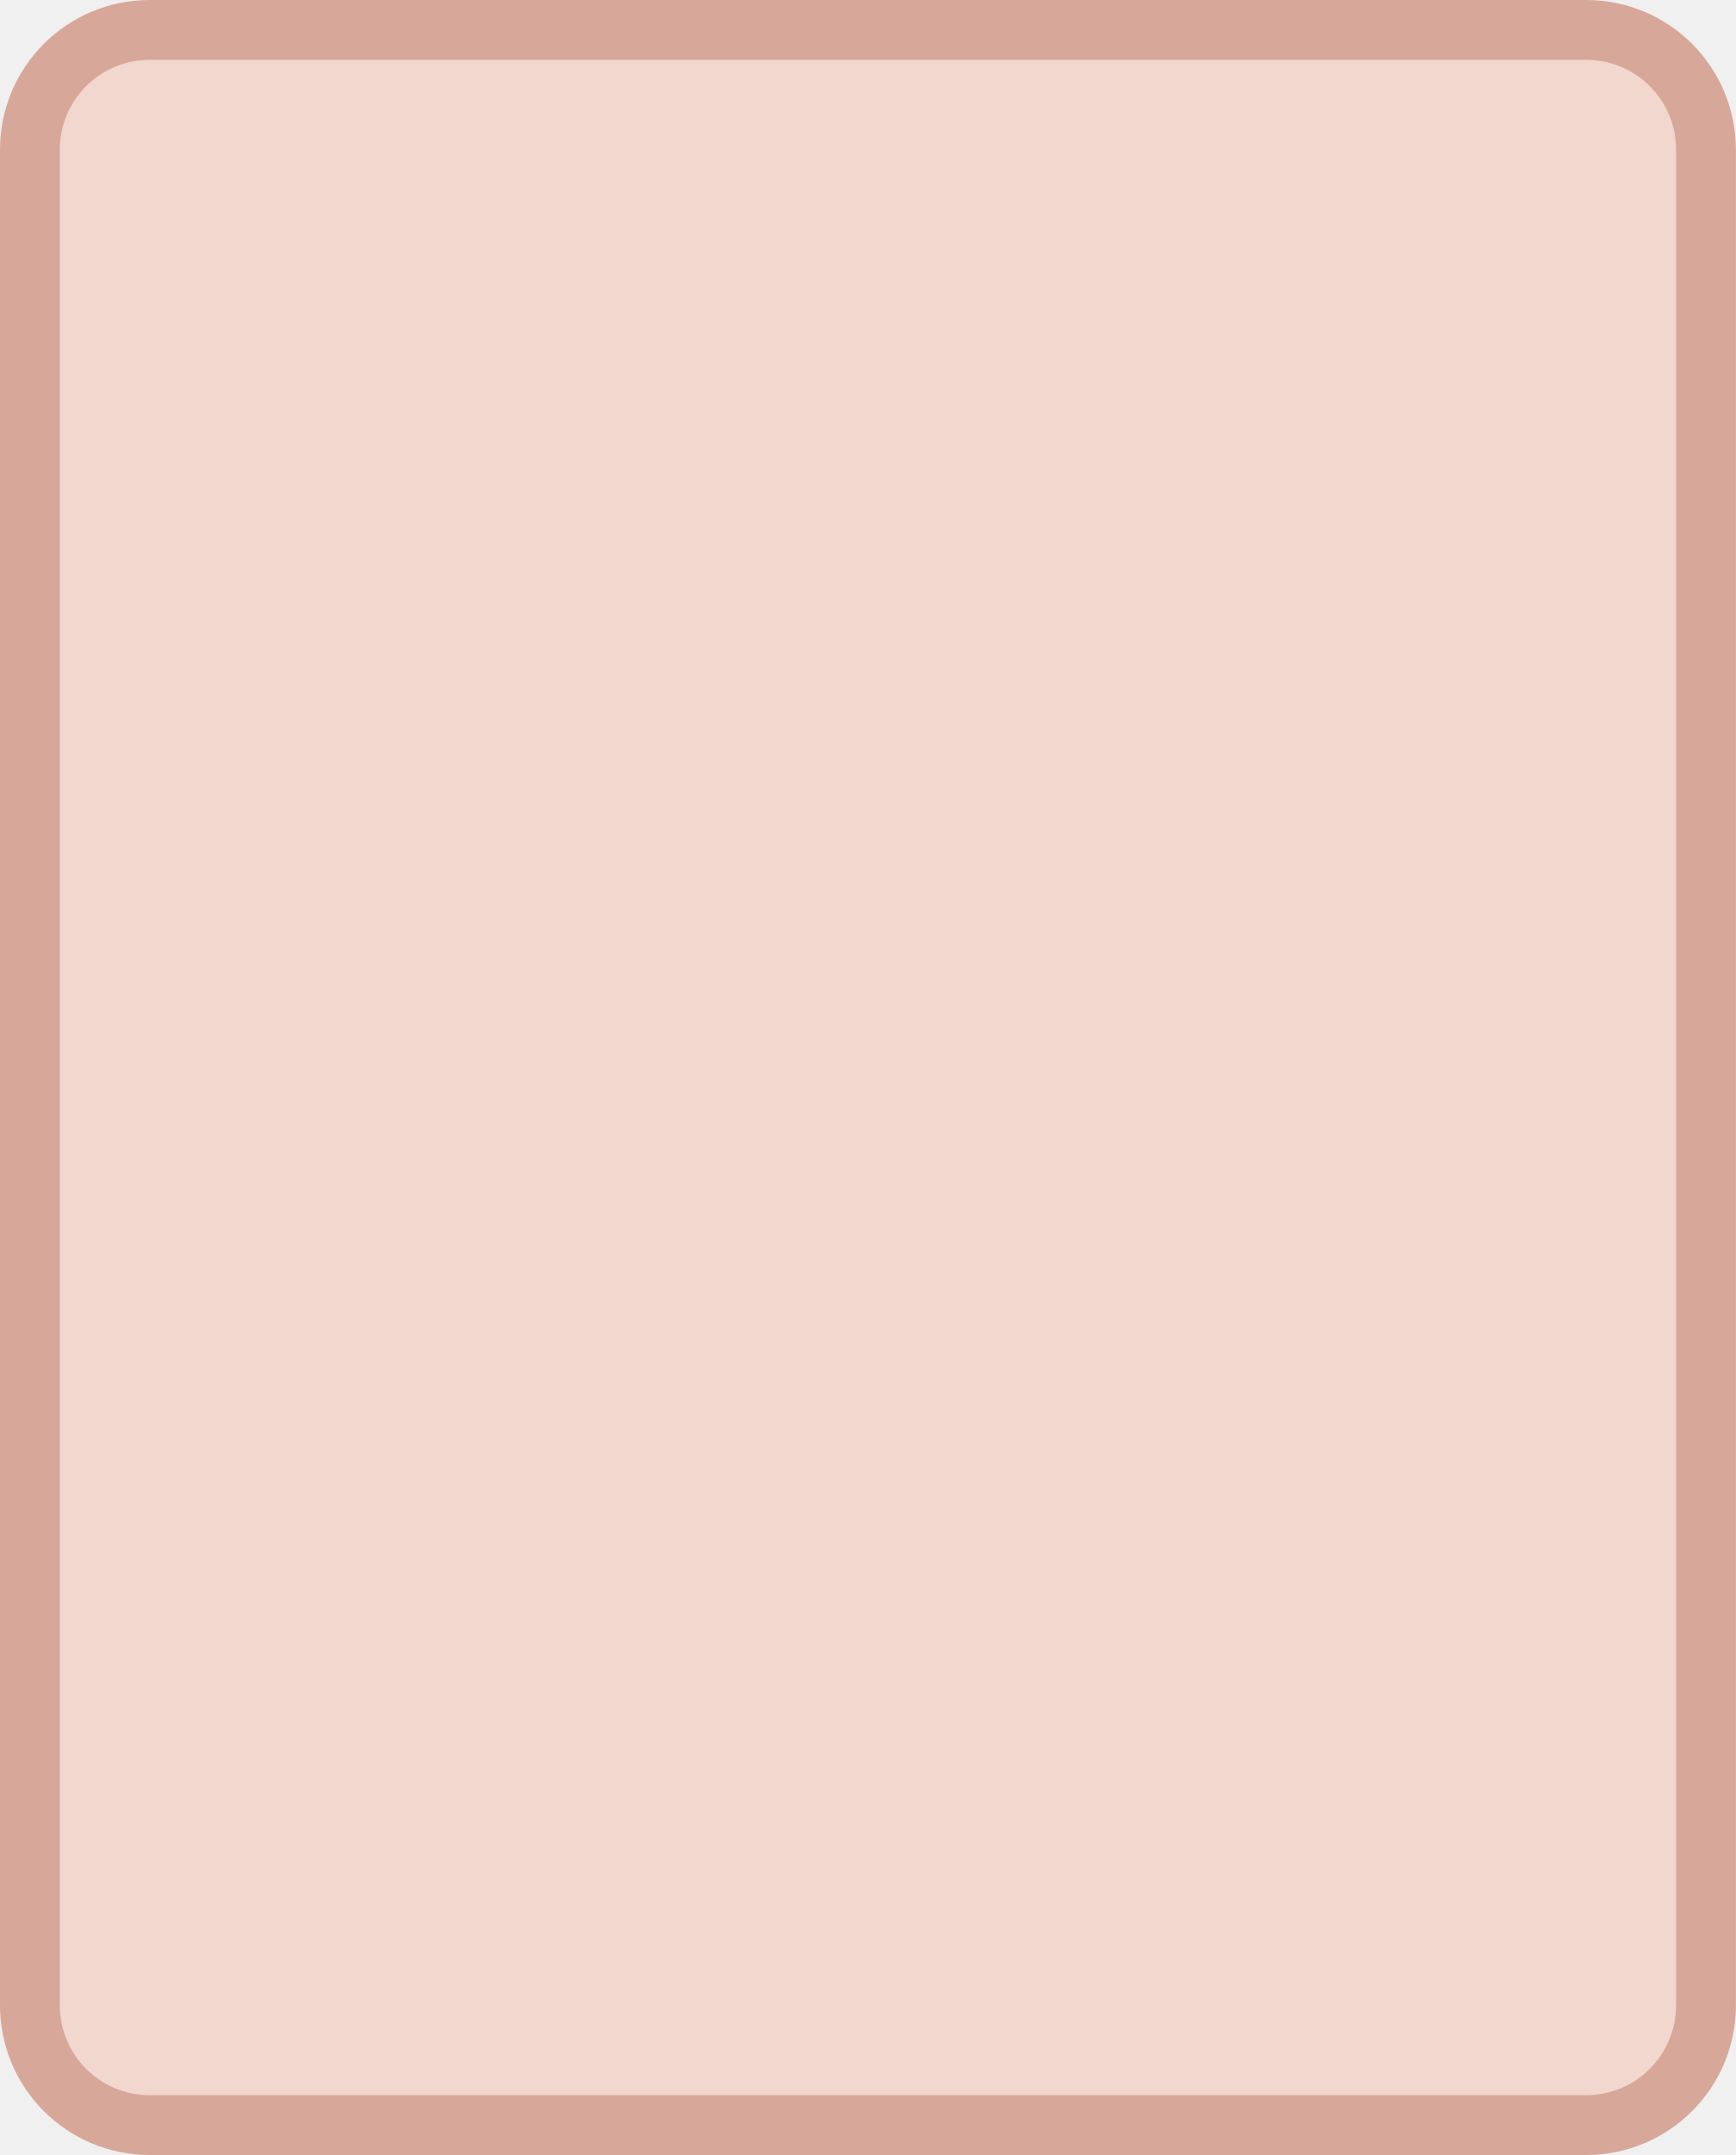
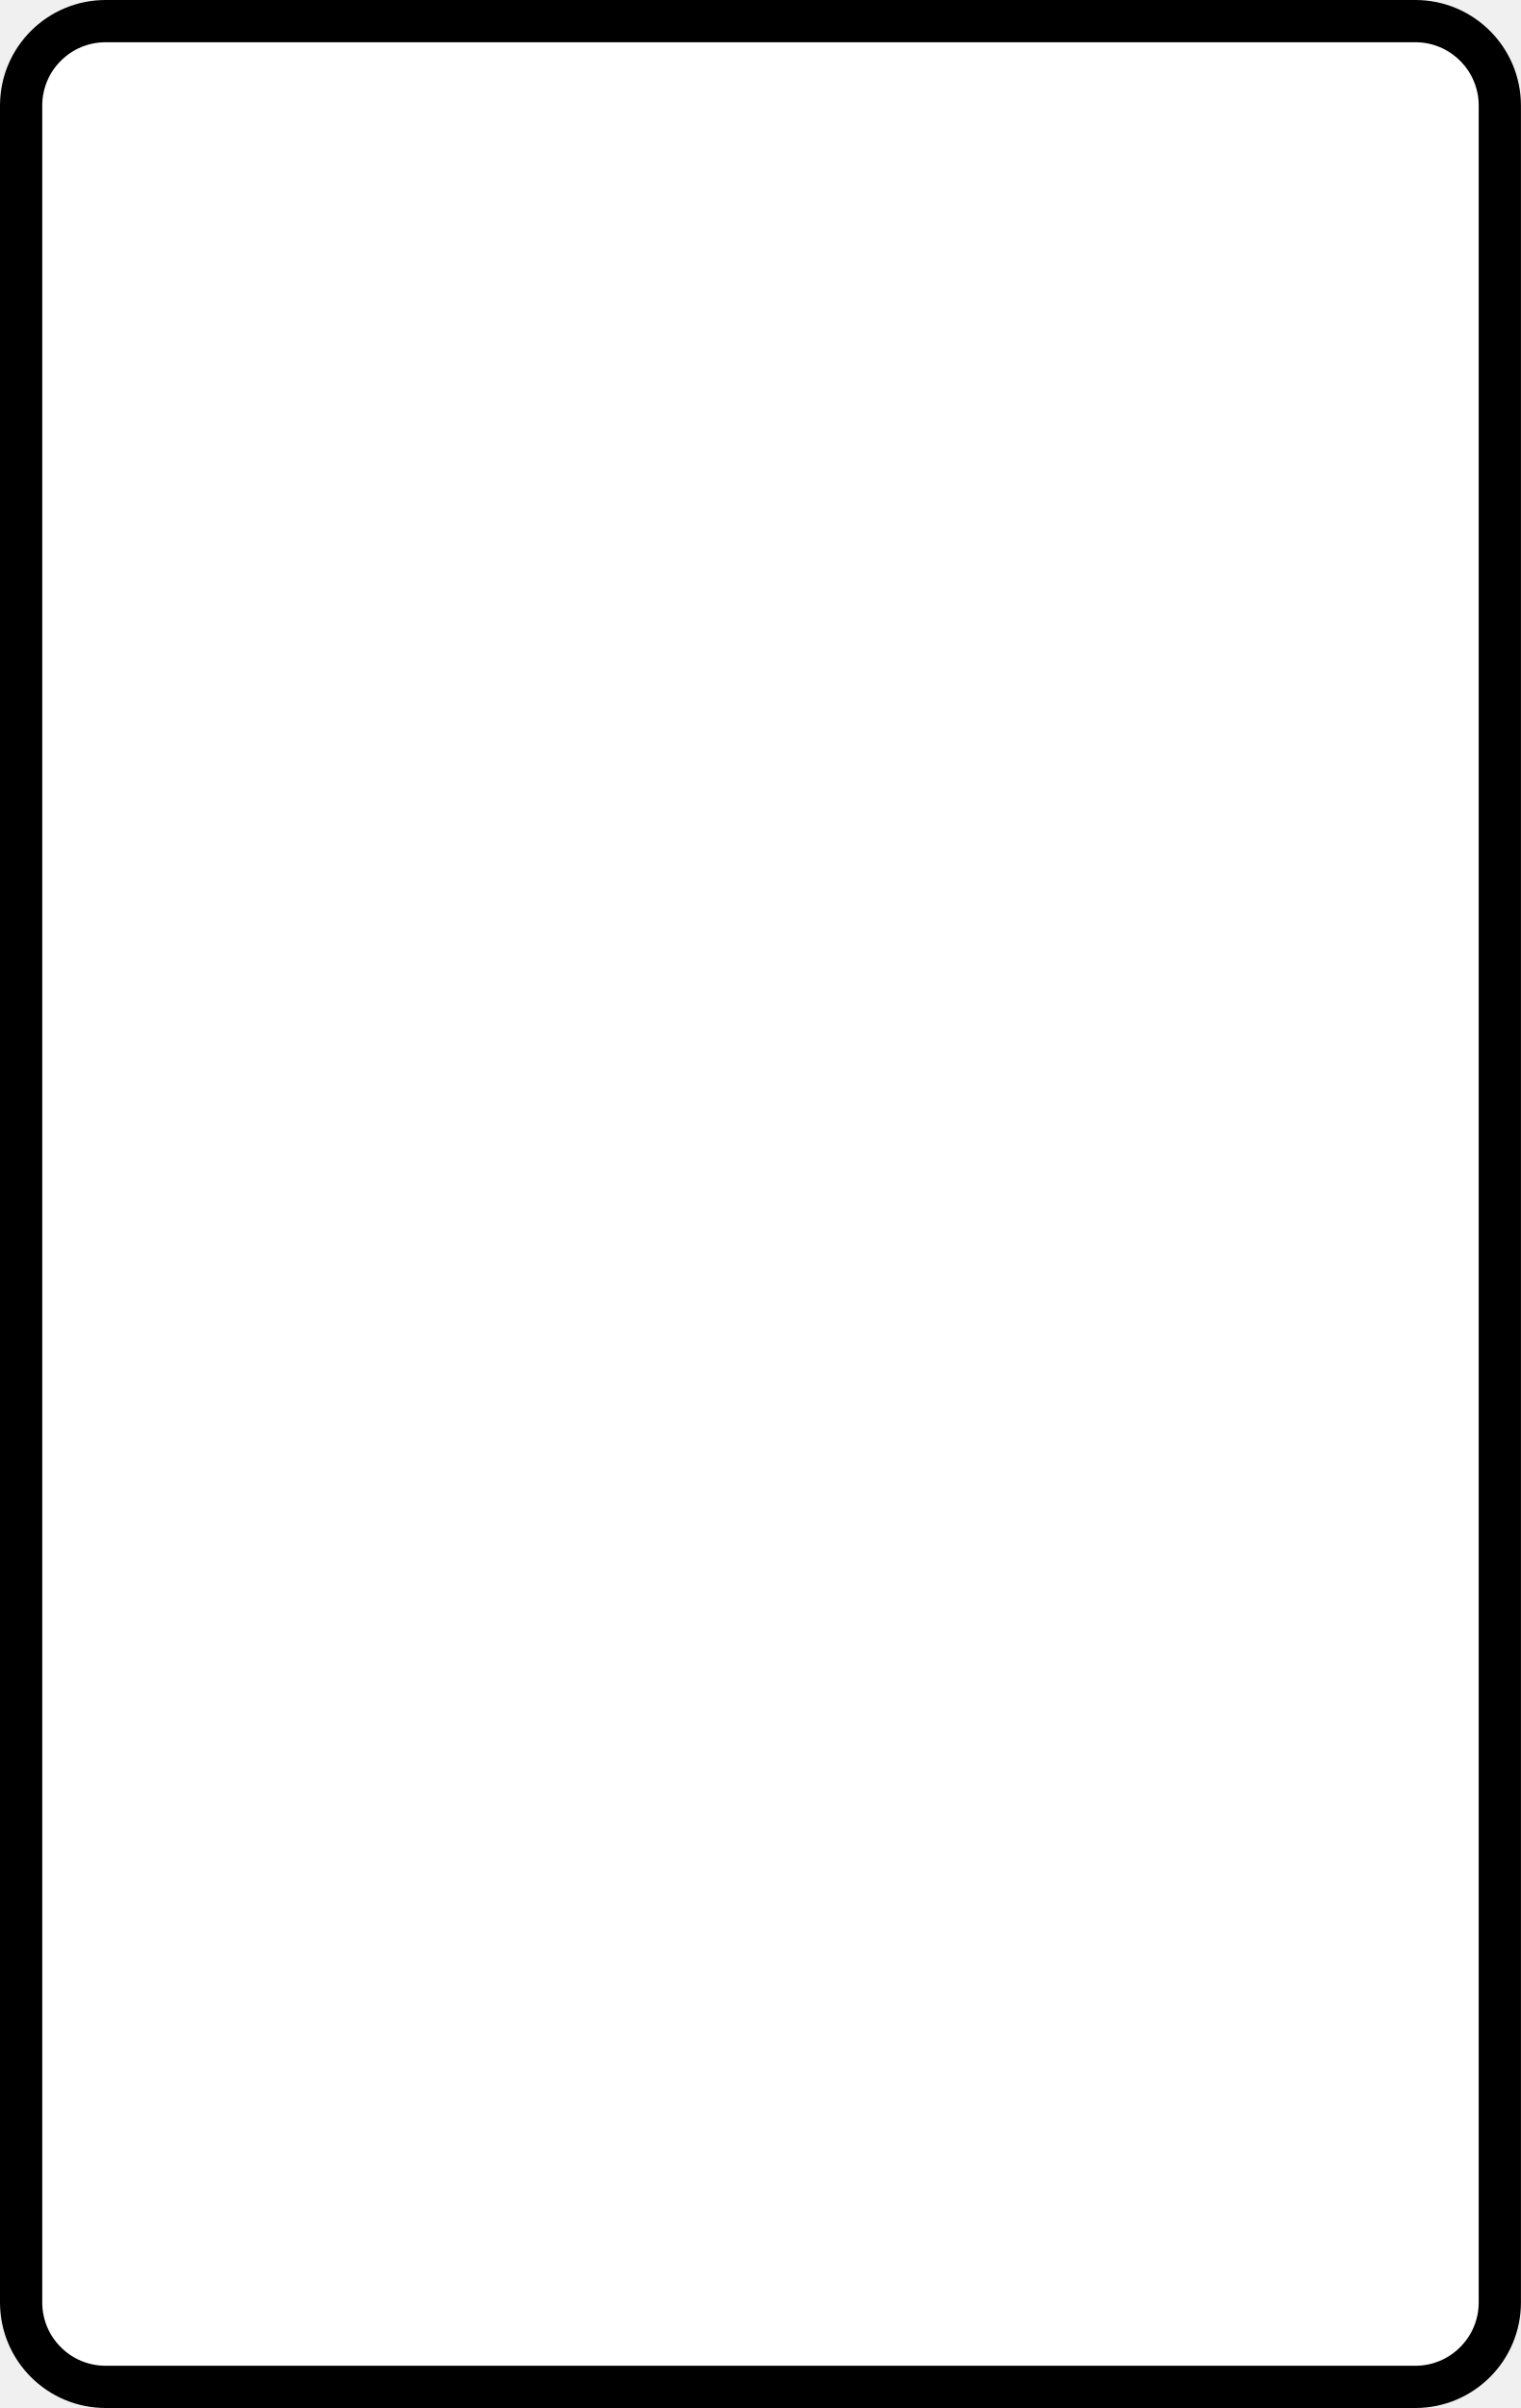
- <svg xmlns="http://www.w3.org/2000/svg" width="100%" height="100%" viewBox="0 0 29.0 36.0">
-   <rect x="0.5" y="0.5" width="28.0" height="35.0" rx="2" ry="2" id="shield" style="fill:#f2d7ce;stroke:#d7a899;stroke-width:1;" />
+ <svg xmlns="http://www.w3.org/2000/svg" width="100%" height="100%" viewBox="0 0 36 57">
+   <rect x="0.5" y="0.5" width="35" height="56" rx="2" ry="2" id="shield" style="fill:#ffffff;stroke:#000000;stroke-width:1;" />
</svg>
